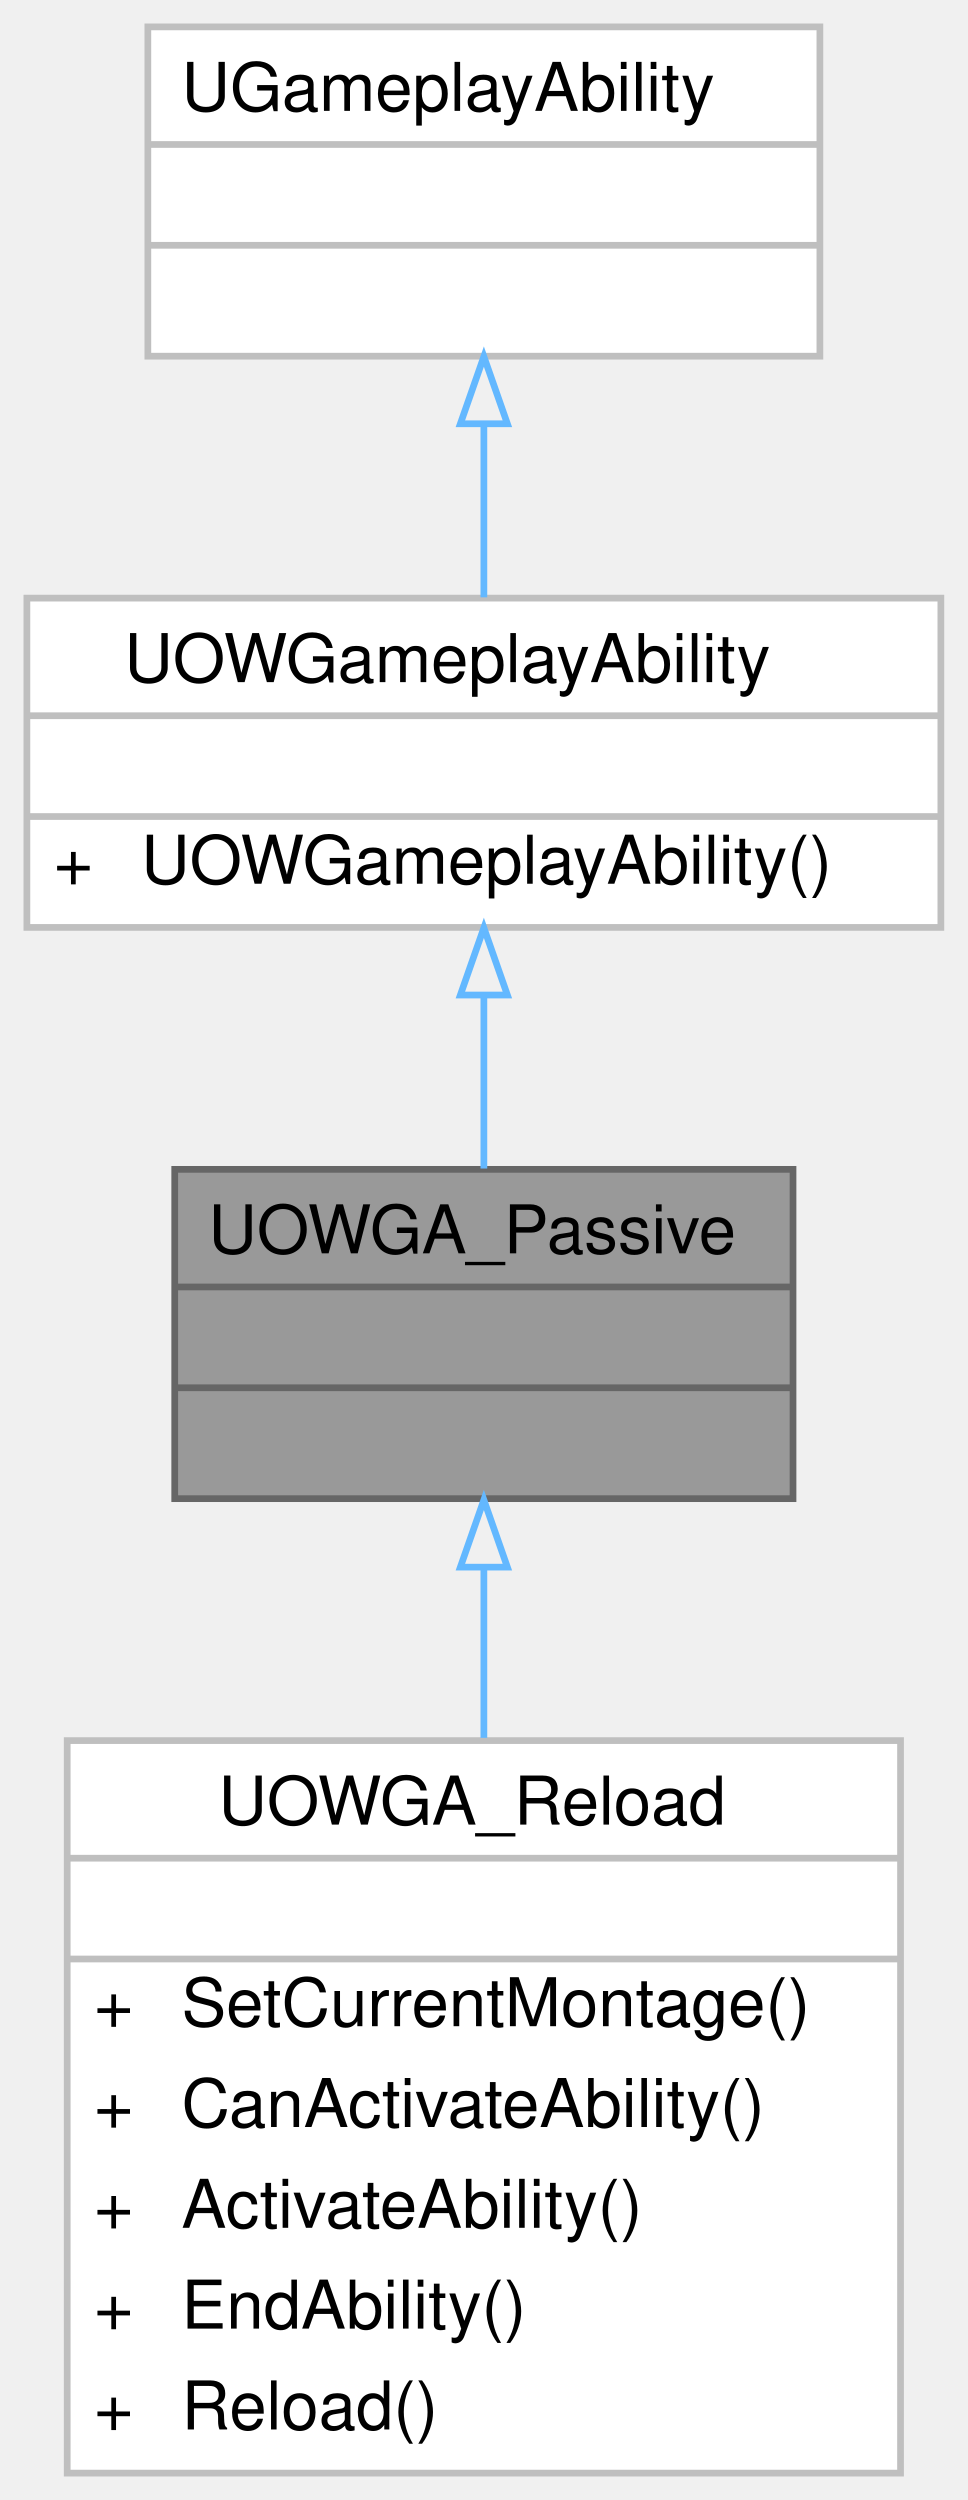
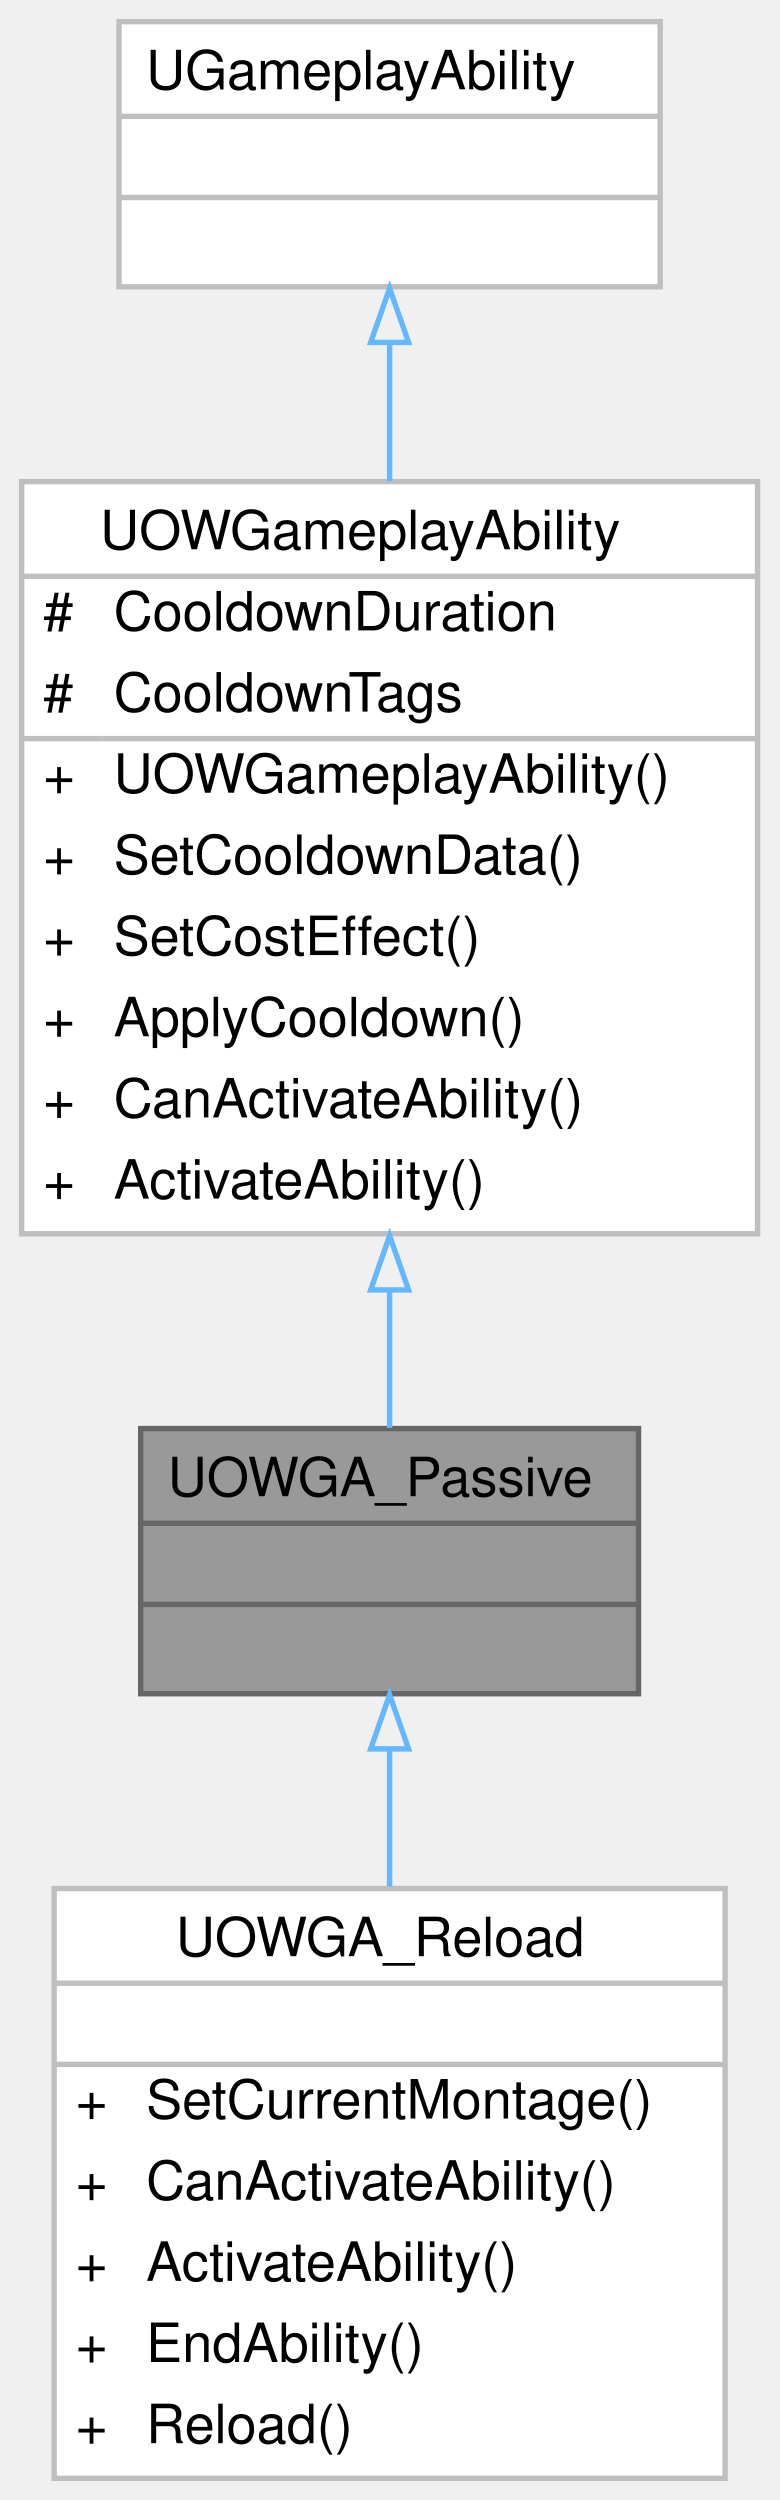
- <svg xmlns="http://www.w3.org/2000/svg" xmlns:xlink="http://www.w3.org/1999/xlink" width="144pt" height="372pt" viewBox="0.00 0.00 144.00 372.00">
-   <g id="graph0" class="graph" transform="scale(1 1) rotate(0) translate(4 368)">
+ <svg xmlns="http://www.w3.org/2000/svg" xmlns:xlink="http://www.w3.org/1999/xlink" width="144pt" height="462pt" viewBox="0.00 0.00 144.00 462.00">
+   <g id="graph0" class="graph" transform="scale(1 1) rotate(0) translate(4 458)">
    <g id="Node000001" class="node">
      <g id="a_Node000001">
        <a xlink:title=" ">
          <polygon fill="#999999" stroke="transparent" points="114,-194 22,-194 22,-145 114,-145 114,-194" />
          <text text-anchor="start" x="27" y="-181.5" font-family="Helvetica,sans-Serif" font-size="10.00">UOWGA_Passive</text>
          <text text-anchor="start" x="66" y="-166.5" font-family="Helvetica,sans-Serif" font-size="10.00"> </text>
          <text text-anchor="start" x="66" y="-151.5" font-family="Helvetica,sans-Serif" font-size="10.00"> </text>
          <polygon fill="#666666" stroke="#666666" points="22,-176.5 22,-176.5 114,-176.5 114,-176.5 22,-176.5" />
          <polygon fill="#666666" stroke="#666666" points="22,-161.5 22,-161.5 114,-161.5 114,-161.5 22,-161.5" />
          <polygon fill="none" stroke="#666666" points="22,-145 22,-194 114,-194 114,-145 22,-145" />
        </a>
      </g>
    </g>
    <g id="Node000004" class="node">
      <g id="a_Node000004">
        <a xlink:href="classUOWGA__Reload.html" target="_top" xlink:title=" ">
          <polygon fill="white" stroke="transparent" points="130,-109 6,-109 6,0 130,0 130,-109" />
          <text text-anchor="start" x="28.5" y="-96.5" font-family="Helvetica,sans-Serif" font-size="10.00">UOWGA_Reload</text>
          <text text-anchor="start" x="66" y="-81.5" font-family="Helvetica,sans-Serif" font-size="10.00"> </text>
          <text text-anchor="start" x="10" y="-66.5" font-family="Helvetica,sans-Serif" font-size="10.00">+</text>
          <text text-anchor="start" x="23" y="-66.5" font-family="Helvetica,sans-Serif" font-size="10.00">SetCurrentMontage()</text>
          <text text-anchor="start" x="10" y="-51.5" font-family="Helvetica,sans-Serif" font-size="10.00">+</text>
          <text text-anchor="start" x="23" y="-51.5" font-family="Helvetica,sans-Serif" font-size="10.00">CanActivateAbility()</text>
          <text text-anchor="start" x="10" y="-36.5" font-family="Helvetica,sans-Serif" font-size="10.00">+</text>
          <text text-anchor="start" x="23" y="-36.5" font-family="Helvetica,sans-Serif" font-size="10.00">ActivateAbility()</text>
          <text text-anchor="start" x="10" y="-21.5" font-family="Helvetica,sans-Serif" font-size="10.00">+</text>
          <text text-anchor="start" x="23" y="-21.5" font-family="Helvetica,sans-Serif" font-size="10.00">EndAbility()</text>
          <text text-anchor="start" x="10" y="-6.5" font-family="Helvetica,sans-Serif" font-size="10.00">+</text>
          <text text-anchor="start" x="23" y="-6.5" font-family="Helvetica,sans-Serif" font-size="10.00">Reload()</text>
          <polygon fill="#bfbfbf" stroke="#bfbfbf" points="6,-91.5 6,-91.5 130,-91.5 130,-91.5 6,-91.5" />
          <polygon fill="#bfbfbf" stroke="#bfbfbf" points="6,-76.5 6,-76.5 130,-76.5 130,-76.5 6,-76.5" />
          <polygon fill="none" stroke="#bfbfbf" points="6,0 6,-109 130,-109 130,0 6,0" />
        </a>
      </g>
    </g>
    <g id="edge3_Node000001_Node000004" class="edge">
      <g id="a_edge3_Node000001_Node000004">
        <a xlink:title=" ">
          <path fill="none" stroke="#63b8ff" d="M68,-134.79C68,-126.79 68,-118.06 68,-109.41" />
          <polygon fill="none" stroke="#63b8ff" points="64.5,-134.81 68,-144.81 71.5,-134.81 64.5,-134.81" />
        </a>
      </g>
    </g>
    <g id="Node000002" class="node">
      <g id="a_Node000002">
        <a xlink:href="classUOWGameplayAbility.html" target="_top" xlink:title=" ">
-           <polygon fill="white" stroke="transparent" points="136,-279 0,-279 0,-230 136,-230 136,-279" />
-           <text text-anchor="start" x="14.5" y="-266.5" font-family="Helvetica,sans-Serif" font-size="10.00">UOWGameplayAbility</text>
-           <text text-anchor="start" x="66" y="-251.5" font-family="Helvetica,sans-Serif" font-size="10.00"> </text>
+           <polygon fill="white" stroke="transparent" points="136,-369 0,-369 0,-230 136,-230 136,-369" />
+           <text text-anchor="start" x="14.5" y="-356.5" font-family="Helvetica,sans-Serif" font-size="10.00">UOWGameplayAbility</text>
+           <text text-anchor="start" x="4" y="-341.5" font-family="Helvetica,sans-Serif" font-size="10.00">#</text>
+           <text text-anchor="start" x="17" y="-341.5" font-family="Helvetica,sans-Serif" font-size="10.00">CooldownDuration</text>
+           <text text-anchor="start" x="4" y="-326.5" font-family="Helvetica,sans-Serif" font-size="10.00">#</text>
+           <text text-anchor="start" x="17" y="-326.5" font-family="Helvetica,sans-Serif" font-size="10.00">CooldownTags</text>
+           <text text-anchor="start" x="4" y="-311.5" font-family="Helvetica,sans-Serif" font-size="10.00">+</text>
+           <text text-anchor="start" x="17" y="-311.5" font-family="Helvetica,sans-Serif" font-size="10.00">UOWGameplayAbility()</text>
+           <text text-anchor="start" x="4" y="-296.5" font-family="Helvetica,sans-Serif" font-size="10.00">+</text>
+           <text text-anchor="start" x="17" y="-296.5" font-family="Helvetica,sans-Serif" font-size="10.00">SetCooldownData()</text>
+           <text text-anchor="start" x="4" y="-281.5" font-family="Helvetica,sans-Serif" font-size="10.00">+</text>
+           <text text-anchor="start" x="17" y="-281.5" font-family="Helvetica,sans-Serif" font-size="10.00">SetCostEffect()</text>
+           <text text-anchor="start" x="4" y="-266.5" font-family="Helvetica,sans-Serif" font-size="10.00">+</text>
+           <text text-anchor="start" x="17" y="-266.5" font-family="Helvetica,sans-Serif" font-size="10.00">ApplyCooldown()</text>
+           <text text-anchor="start" x="4" y="-251.5" font-family="Helvetica,sans-Serif" font-size="10.00">+</text>
+           <text text-anchor="start" x="17" y="-251.5" font-family="Helvetica,sans-Serif" font-size="10.00">CanActivateAbility()</text>
          <text text-anchor="start" x="4" y="-236.5" font-family="Helvetica,sans-Serif" font-size="10.00">+</text>
-           <text text-anchor="start" x="17" y="-236.5" font-family="Helvetica,sans-Serif" font-size="10.00">UOWGameplayAbility()</text>
-           <polygon fill="#bfbfbf" stroke="#bfbfbf" points="0,-261.5 0,-261.5 136,-261.5 136,-261.5 0,-261.5" />
-           <polygon fill="#bfbfbf" stroke="#bfbfbf" points="0,-246.5 0,-246.5 136,-246.5 136,-246.5 0,-246.5" />
-           <polygon fill="none" stroke="#bfbfbf" points="0,-230 0,-279 136,-279 136,-230 0,-230" />
+           <text text-anchor="start" x="17" y="-236.5" font-family="Helvetica,sans-Serif" font-size="10.00">ActivateAbility()</text>
+           <polygon fill="#bfbfbf" stroke="#bfbfbf" points="0,-351.5 0,-351.5 136,-351.5 136,-351.5 0,-351.5" />
+           <polygon fill="#bfbfbf" stroke="#bfbfbf" points="0,-321.5 0,-321.5 15,-321.5 15,-321.5 0,-321.5" />
+           <polygon fill="#bfbfbf" stroke="#bfbfbf" points="15,-321.5 15,-321.5 136,-321.5 136,-321.5 15,-321.5" />
+           <polygon fill="none" stroke="#bfbfbf" points="0,-230 0,-369 136,-369 136,-230 0,-230" />
        </a>
      </g>
    </g>
    <g id="edge1_Node000001_Node000002" class="edge">
      <g id="a_edge1_Node000001_Node000002">
        <a xlink:title=" ">
-           <path fill="none" stroke="#63b8ff" d="M68,-219.77C68,-211.17 68,-202.1 68,-194.12" />
-           <polygon fill="none" stroke="#63b8ff" points="64.5,-219.94 68,-229.94 71.5,-219.94 64.5,-219.94" />
+           <path fill="none" stroke="#63b8ff" d="M68,-219.54C68,-210.36 68,-201.62 68,-194.12" />
+           <polygon fill="none" stroke="#63b8ff" points="64.5,-219.63 68,-229.63 71.5,-219.63 64.5,-219.63" />
        </a>
      </g>
    </g>
    <g id="Node000003" class="node">
      <g id="a_Node000003">
        <a xlink:title=" ">
-           <polygon fill="white" stroke="transparent" points="118,-364 18,-364 18,-315 118,-315 118,-364" />
-           <text text-anchor="start" x="23" y="-351.5" font-family="Helvetica,sans-Serif" font-size="10.00">UGameplayAbility</text>
-           <text text-anchor="start" x="66" y="-336.5" font-family="Helvetica,sans-Serif" font-size="10.00"> </text>
-           <text text-anchor="start" x="66" y="-321.5" font-family="Helvetica,sans-Serif" font-size="10.00"> </text>
-           <polygon fill="#bfbfbf" stroke="#bfbfbf" points="18,-346.5 18,-346.5 118,-346.5 118,-346.5 18,-346.5" />
-           <polygon fill="#bfbfbf" stroke="#bfbfbf" points="18,-331.5 18,-331.5 118,-331.5 118,-331.5 18,-331.5" />
-           <polygon fill="none" stroke="#bfbfbf" points="18,-315 18,-364 118,-364 118,-315 18,-315" />
+           <polygon fill="white" stroke="transparent" points="118,-454 18,-454 18,-405 118,-405 118,-454" />
+           <text text-anchor="start" x="23" y="-441.5" font-family="Helvetica,sans-Serif" font-size="10.00">UGameplayAbility</text>
+           <text text-anchor="start" x="66" y="-426.5" font-family="Helvetica,sans-Serif" font-size="10.00"> </text>
+           <text text-anchor="start" x="66" y="-411.5" font-family="Helvetica,sans-Serif" font-size="10.00"> </text>
+           <polygon fill="#bfbfbf" stroke="#bfbfbf" points="18,-436.5 18,-436.5 118,-436.5 118,-436.5 18,-436.5" />
+           <polygon fill="#bfbfbf" stroke="#bfbfbf" points="18,-421.5 18,-421.5 118,-421.5 118,-421.5 18,-421.5" />
+           <polygon fill="none" stroke="#bfbfbf" points="18,-405 18,-454 118,-454 118,-405 18,-405" />
        </a>
      </g>
    </g>
    <g id="edge2_Node000002_Node000003" class="edge">
      <g id="a_edge2_Node000002_Node000003">
        <a xlink:title=" ">
-           <path fill="none" stroke="#63b8ff" d="M68,-304.77C68,-296.17 68,-287.1 68,-279.12" />
-           <polygon fill="none" stroke="#63b8ff" points="64.5,-304.94 68,-314.94 71.5,-304.94 64.5,-304.94" />
+           <path fill="none" stroke="#63b8ff" d="M68,-394.48C68,-386.57 68,-377.86 68,-369.04" />
+           <polygon fill="none" stroke="#63b8ff" points="64.5,-394.72 68,-404.72 71.5,-394.72 64.5,-394.72" />
        </a>
      </g>
    </g>
  </g>
</svg>
